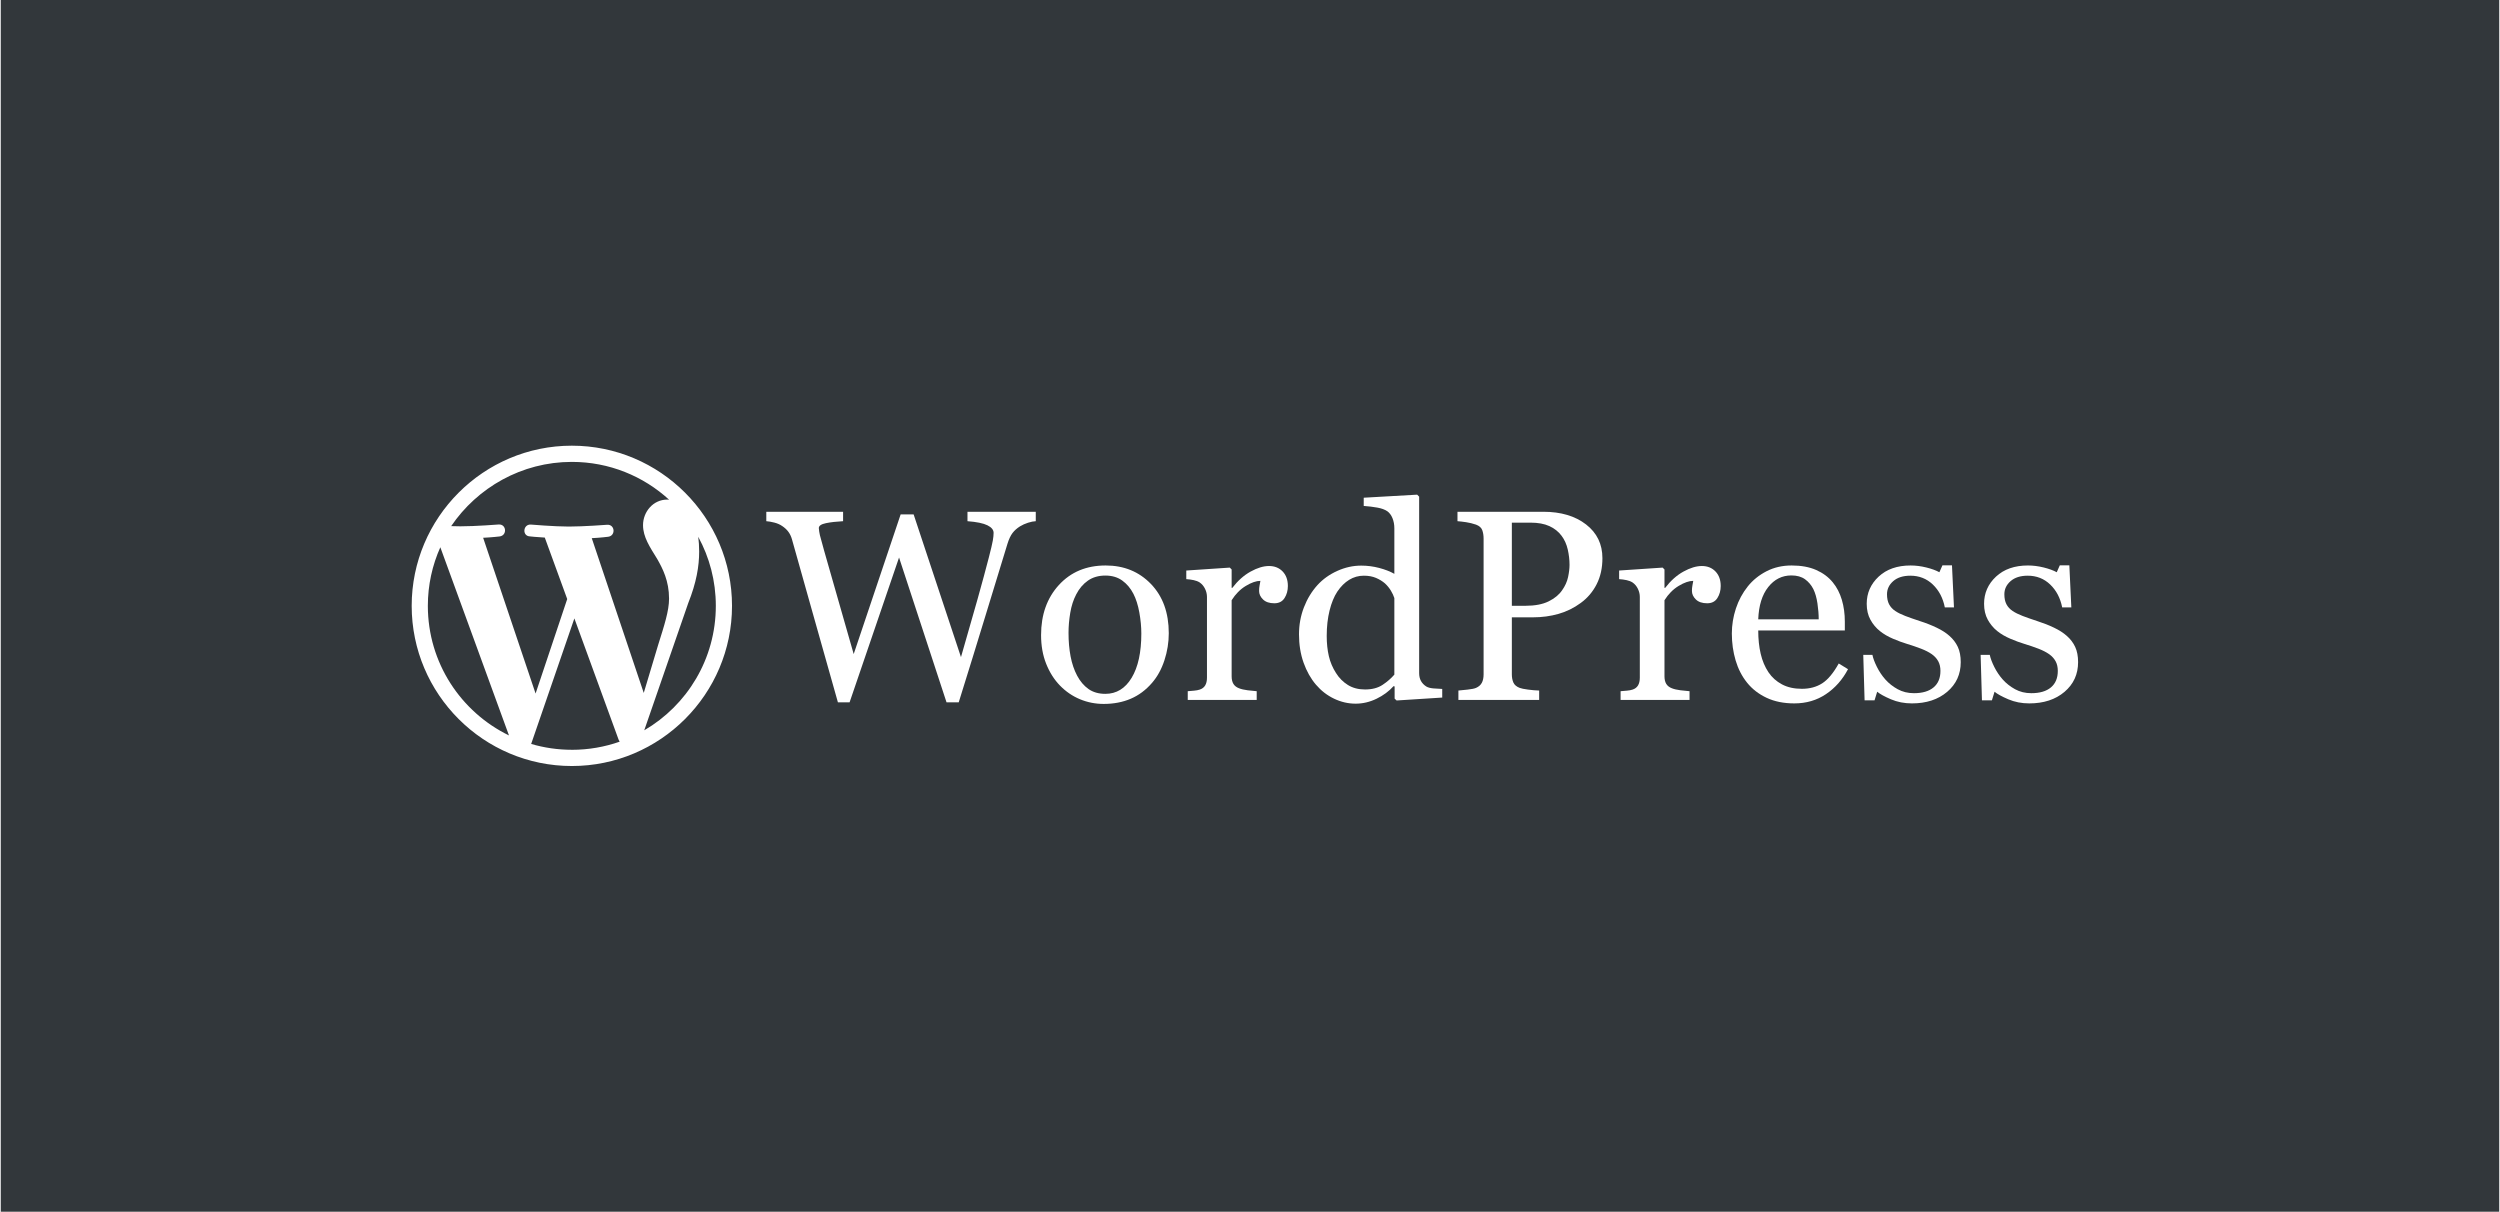
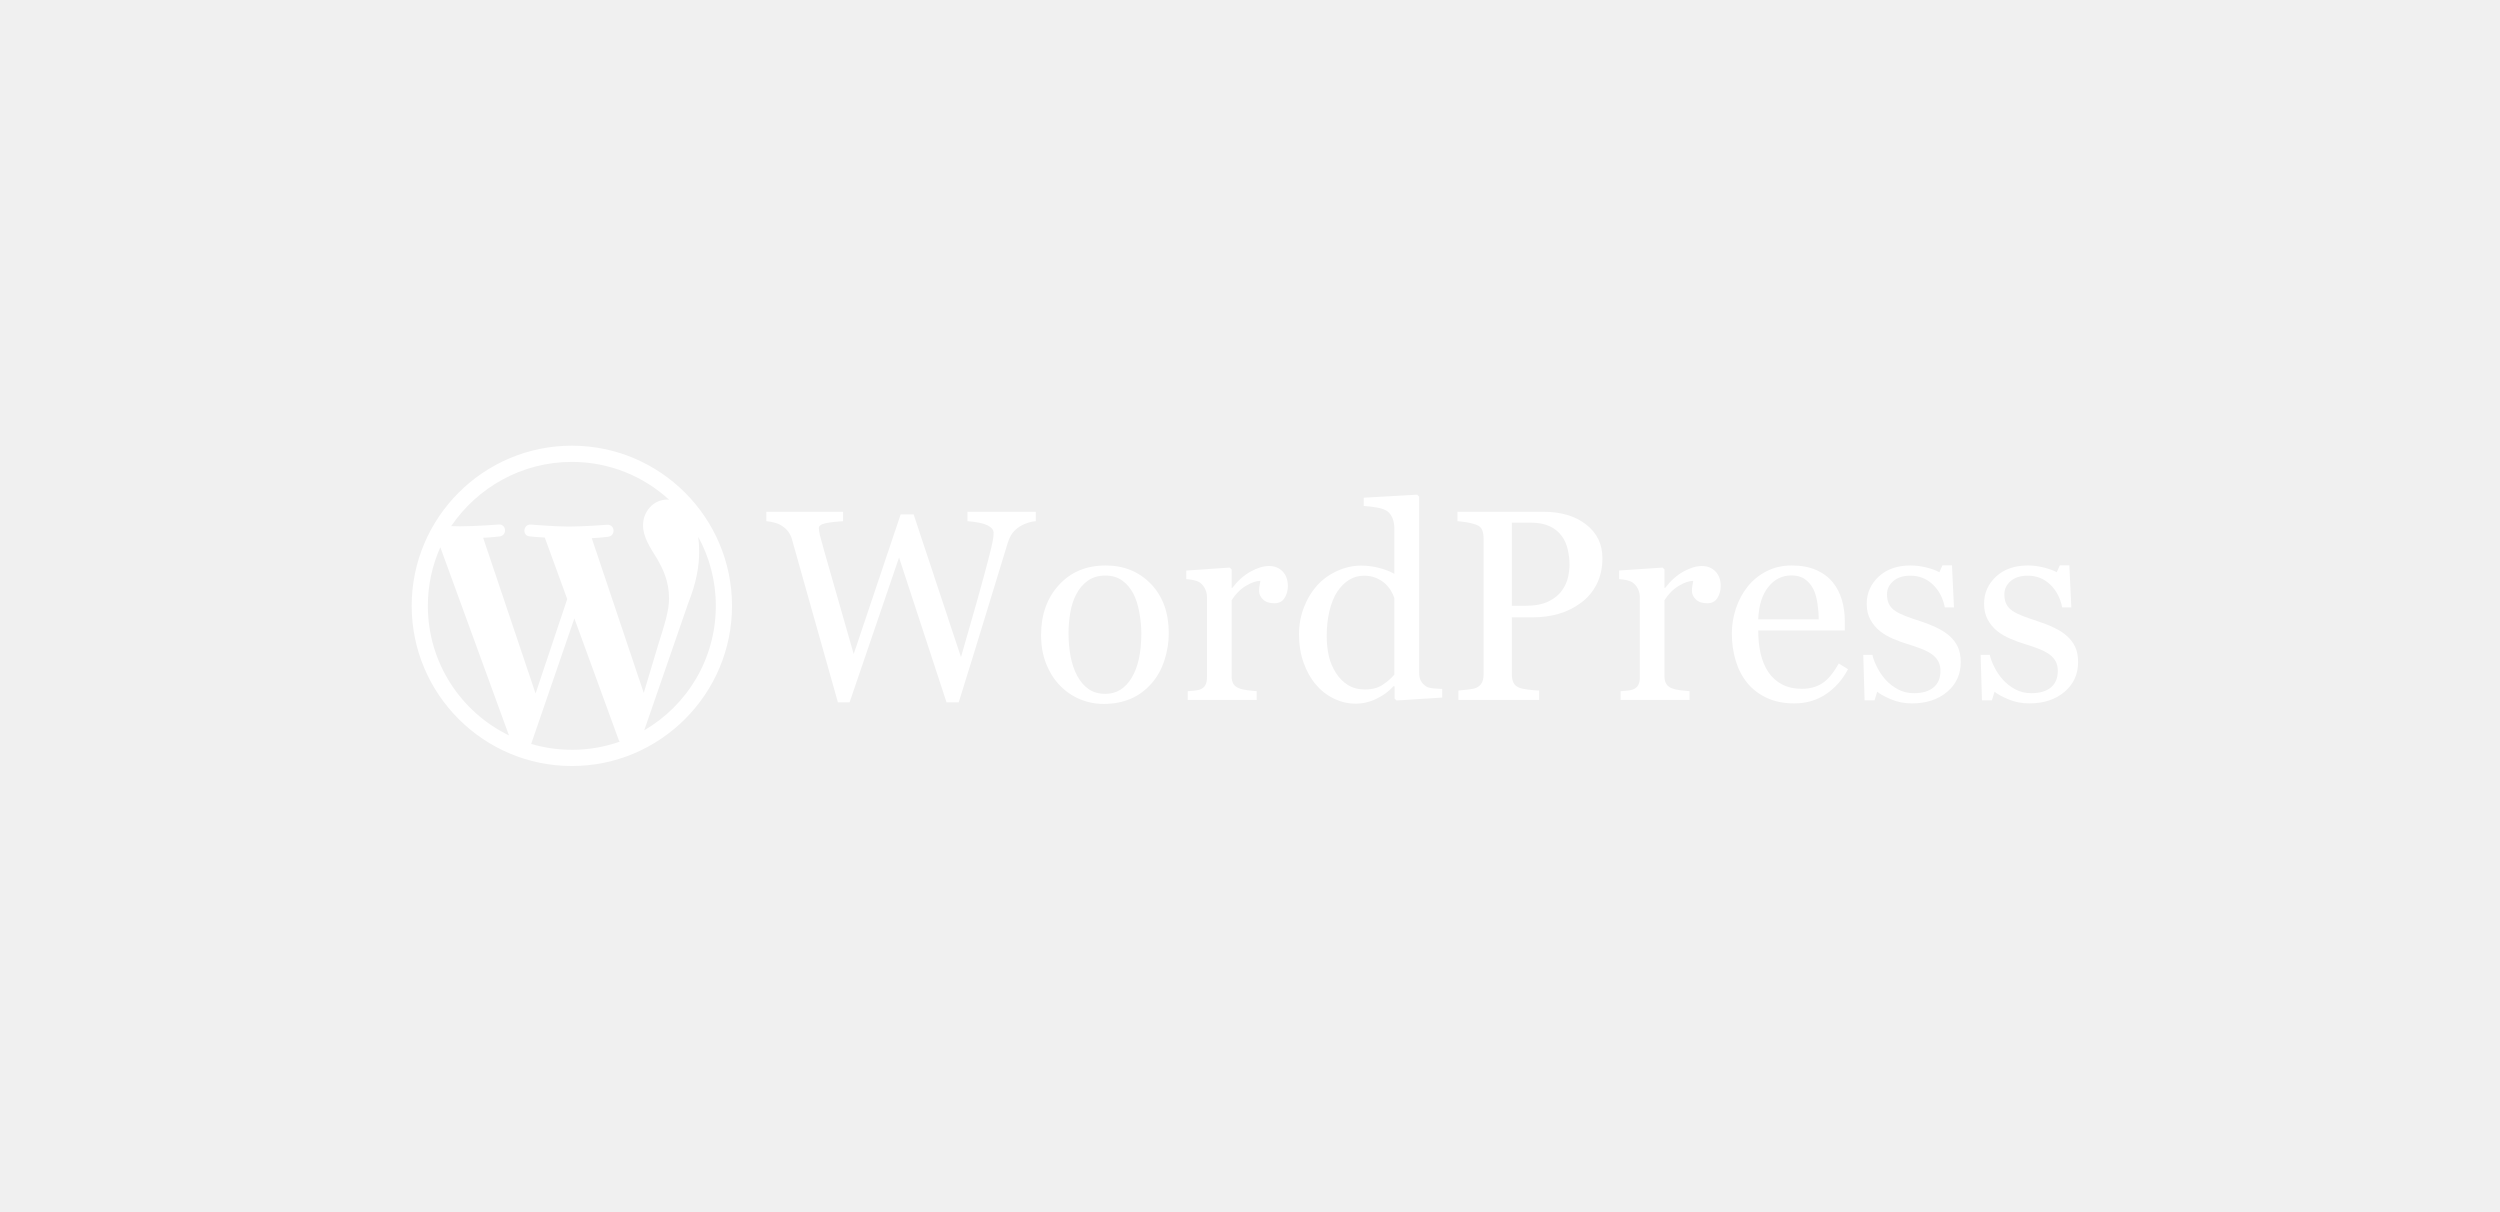
<svg xmlns="http://www.w3.org/2000/svg" width="718" height="348" viewBox="0 0 717.53 348.00" role="img" aria-labelledby="title">
-   <rect width="100%" height="100%" fill="#32373b" />
  <g fill="#ffffff" transform="translate(118.00 128.00) scale(3.8333)">
    <path d="M21.469 6.825c.84 1.537 1.318 3.3 1.318 5.175 0 3.979-2.156 7.456-5.363 9.325l3.295-9.527c.615-1.54.82-2.771.82-3.864 0-.405-.026-.78-.07-1.11m-7.981.105c.647-.03 1.232-.105 1.232-.105.582-.075.514-.93-.067-.899 0 0-1.755.135-2.88.135-1.064 0-2.85-.15-2.85-.15-.585-.03-.661.855-.075.885 0 0 .54.061 1.125.09l1.68 4.605-2.37 7.08L5.354 6.9c.649-.03 1.234-.1 1.234-.1.585-.075.516-.93-.065-.896 0 0-1.746.138-2.874.138-.2 0-.438-.008-.69-.015C4.911 3.15 8.235 1.215 12 1.215c2.809 0 5.365 1.072 7.286 2.833-.046-.003-.091-.009-.141-.009-1.06 0-1.812.923-1.812 1.914 0 .89.513 1.643 1.06 2.531.411.72.89 1.643.89 2.977 0 .915-.354 1.994-.821 3.479l-1.075 3.585-3.9-11.61.001.014zM12 22.784c-1.059 0-2.081-.153-3.048-.437l3.237-9.406 3.315 9.087c.024.053.05.101.078.149-1.12.393-2.325.609-3.582.609M1.211 12c0-1.564.336-3.05.935-4.39L7.29 21.709C3.694 19.96 1.212 16.271 1.211 12M12 0C5.385 0 0 5.385 0 12s5.385 12 12 12 12-5.385 12-12S18.615 0 12 0" />
  </g>
  <g fill="#ffffff" transform="translate(220.00 129.50)">
    <path d="M77.238 20.186Q76.286 20.224 75.029 20.624Q73.772 21.023 72.706 21.671Q71.373 22.509 70.554 23.594Q69.735 24.68 69.126 26.622Q66.422 35.42 62.842 47.169Q59.262 58.919 55.11 72.211H51.606L37.972 30.621L23.766 72.211H20.414Q16.644 58.881 12.606 44.542Q8.569 30.202 7.198 25.327Q6.855 24.146 6.189 23.232Q5.522 22.318 4.38 21.557Q3.428 20.909 2.152 20.585Q0.876 20.262 -0.152 20.186V17.481H21.899V20.186Q19.005 20.338 16.967 20.757Q14.93 21.176 14.93 22.166Q14.93 22.547 15.044 23.175Q15.158 23.804 15.234 24.185Q16.11 27.536 18.338 35.249Q20.566 42.961 24.946 58.348L38.429 18.243H42.161L55.758 59.224Q58.5 49.778 60.48 42.713Q62.461 35.648 63.756 30.621Q64.67 27.079 64.898 25.765Q65.127 24.451 65.127 23.537Q65.127 22.242 63.356 21.366Q61.585 20.49 57.624 20.186V17.481H77.238Z" />
    <path d="M115.438 52.368Q115.438 56.329 114.182 60.157Q112.925 63.984 110.602 66.65Q107.974 69.697 104.508 71.183Q101.042 72.668 96.738 72.668Q93.158 72.668 89.921 71.316Q86.684 69.964 84.17 67.374Q81.694 64.822 80.228 61.147Q78.762 57.472 78.762 52.901Q78.762 44.104 83.884 38.505Q89.007 32.906 97.31 32.906Q105.193 32.906 110.316 38.219Q115.438 43.532 115.438 52.368ZM107.555 52.444Q107.555 49.588 106.983 46.408Q106.412 43.228 105.27 41.019Q104.051 38.657 102.07 37.229Q100.09 35.801 97.233 35.801Q94.301 35.801 92.225 37.248Q90.149 38.695 88.854 41.209Q87.636 43.532 87.141 46.503Q86.646 49.474 86.646 52.254Q86.646 55.91 87.236 59.014Q87.826 62.118 89.121 64.556Q90.416 66.993 92.377 68.383Q94.339 69.773 97.233 69.773Q101.994 69.773 104.774 65.165Q107.555 60.557 107.555 52.444Z" />
    <path d="M149.64 38.81Q149.64 40.752 148.688 42.256Q147.735 43.761 145.755 43.761Q143.622 43.761 142.499 42.656Q141.375 41.552 141.375 40.219Q141.375 39.381 141.508 38.695Q141.642 38.01 141.756 37.324Q139.966 37.324 137.566 38.771Q135.167 40.219 133.491 42.885V64.746Q133.491 66.079 134.005 66.917Q134.52 67.755 135.624 68.174Q136.576 68.555 138.081 68.745Q139.585 68.936 140.689 69.012V71.525H120.885V69.012Q121.761 68.936 122.694 68.859Q123.627 68.783 124.312 68.555Q125.379 68.212 125.893 67.355Q126.407 66.498 126.407 65.127V41.933Q126.407 40.752 125.855 39.609Q125.303 38.467 124.312 37.781Q123.589 37.324 122.599 37.115Q121.608 36.905 120.466 36.829V34.354L132.958 33.516L133.491 34.049V39.343H133.682Q136.043 36.258 138.938 34.658Q141.832 33.059 144.231 33.059Q146.631 33.059 148.135 34.62Q149.64 36.182 149.64 38.81Z" />
    <path d="M193.972 70.84 180.87 71.678 180.299 71.145V67.641L179.994 67.564Q178.014 69.773 175.1 71.183Q172.187 72.592 169.102 72.592Q165.902 72.592 162.913 71.164Q159.923 69.735 157.714 67.146Q155.467 64.518 154.153 60.823Q152.839 57.129 152.839 52.673Q152.839 48.598 154.248 44.941Q155.657 41.285 158.133 38.543Q160.456 35.991 163.827 34.468Q167.197 32.944 170.701 32.944Q173.329 32.944 175.862 33.611Q178.395 34.277 180.223 35.306V22.242Q180.223 20.643 179.689 19.329Q179.156 18.015 178.204 17.329Q177.138 16.605 175.329 16.282Q173.52 15.958 171.425 15.806V13.444L186.773 12.568L187.345 13.14V63.794Q187.345 65.127 187.859 66.06Q188.373 66.993 189.363 67.641Q190.087 68.098 191.458 68.212Q192.829 68.326 193.972 68.364ZM180.223 64.251V42.275Q179.918 41.285 179.232 40.143Q178.547 39.0 177.519 38.048Q176.414 37.096 174.929 36.467Q173.443 35.839 171.463 35.839Q169.178 35.839 167.254 37.02Q165.331 38.2 163.846 40.409Q162.437 42.542 161.618 45.836Q160.799 49.131 160.799 53.13Q160.799 56.329 161.408 58.938Q162.018 61.547 163.465 63.794Q164.798 65.927 166.874 67.222Q168.949 68.517 171.806 68.517Q174.853 68.517 176.852 67.184Q178.852 65.851 180.223 64.251Z" />
    <path d="M239.979 30.812Q239.979 35.039 238.323 38.295Q236.666 41.552 233.733 43.685Q230.839 45.817 227.373 46.808Q223.907 47.798 220.022 47.798H213.967V64.175Q213.967 65.508 214.405 66.517Q214.843 67.526 216.214 68.06Q216.899 68.326 218.632 68.555Q220.365 68.783 221.812 68.821V71.525H198.618V68.821Q199.532 68.745 201.265 68.555Q202.998 68.364 203.684 68.06Q204.826 67.564 205.34 66.612Q205.854 65.66 205.854 64.175V25.175Q205.854 23.842 205.474 22.775Q205.093 21.709 203.684 21.176Q202.236 20.681 200.808 20.471Q199.38 20.262 198.352 20.186V17.481H223.031Q230.572 17.481 235.276 21.119Q239.979 24.756 239.979 30.812ZM228.401 40.028Q229.696 38.2 230.115 36.239Q230.534 34.277 230.534 32.716Q230.534 30.545 230.02 28.298Q229.506 26.051 228.249 24.375Q226.916 22.585 224.745 21.595Q222.574 20.604 219.337 20.604H213.967V44.484H217.852Q221.965 44.484 224.536 43.208Q227.106 41.933 228.401 40.028Z" />
    <path d="M273.952 38.81Q273.952 40.752 273.0 42.256Q272.048 43.761 270.067 43.761Q267.935 43.761 266.811 42.656Q265.688 41.552 265.688 40.219Q265.688 39.381 265.821 38.695Q265.954 38.01 266.068 37.324Q264.278 37.324 261.879 38.771Q259.479 40.219 257.804 42.885V64.746Q257.804 66.079 258.318 66.917Q258.832 67.755 259.937 68.174Q260.889 68.555 262.393 68.745Q263.897 68.936 265.002 69.012V71.525H245.197V69.012Q246.073 68.936 247.006 68.859Q247.939 68.783 248.625 68.555Q249.691 68.212 250.206 67.355Q250.72 66.498 250.72 65.127V41.933Q250.72 40.752 250.167 39.609Q249.615 38.467 248.625 37.781Q247.901 37.324 246.911 37.115Q245.921 36.905 244.778 36.829V34.354L257.271 33.516L257.804 34.049V39.343H257.994Q260.355 36.258 263.25 34.658Q266.145 33.059 268.544 33.059Q270.943 33.059 272.448 34.62Q273.952 36.182 273.952 38.81Z" />
    <path d="M310.515 62.689Q308.153 67.184 304.192 69.85Q300.231 72.516 295.09 72.516Q290.558 72.516 287.149 70.916Q283.74 69.316 281.531 66.574Q279.322 63.832 278.237 60.176Q277.151 56.52 277.151 52.444Q277.151 48.788 278.313 45.265Q279.475 41.742 281.722 38.924Q283.893 36.22 287.111 34.563Q290.329 32.906 294.328 32.906Q298.441 32.906 301.374 34.201Q304.307 35.496 306.135 37.743Q307.887 39.876 308.744 42.771Q309.601 45.665 309.601 49.055V51.568H284.73Q284.73 55.263 285.435 58.271Q286.14 61.28 287.663 63.565Q289.148 65.774 291.548 67.05Q293.947 68.326 297.261 68.326Q300.65 68.326 303.107 66.746Q305.563 65.165 307.849 61.052ZM302.098 48.369Q302.098 46.236 301.736 43.799Q301.374 41.361 300.574 39.724Q299.698 37.972 298.175 36.867Q296.651 35.763 294.252 35.763Q290.253 35.763 287.606 39.095Q284.959 42.428 284.73 48.369Z" />
    <path d="M339.65 53.13Q341.212 54.501 342.05 56.291Q342.888 58.081 342.888 60.671Q342.888 65.889 338.984 69.202Q335.08 72.516 328.872 72.516Q325.597 72.516 322.835 71.335Q320.074 70.154 318.894 69.164L318.132 71.64H315.275L314.895 58.576H317.522Q317.827 60.062 318.817 62.042Q319.808 64.022 321.217 65.622Q322.702 67.298 324.778 68.44Q326.854 69.583 329.443 69.583Q333.1 69.583 335.08 67.926Q337.061 66.27 337.061 63.185Q337.061 61.585 336.432 60.423Q335.804 59.262 334.585 58.386Q333.328 57.51 331.5 56.805Q329.672 56.101 327.425 55.415Q325.635 54.882 323.445 53.949Q321.255 53.016 319.693 51.759Q318.018 50.426 316.951 48.483Q315.885 46.541 315.885 43.913Q315.885 39.305 319.312 36.105Q322.74 32.906 328.491 32.906Q330.7 32.906 333.004 33.478Q335.309 34.049 336.756 34.849L337.632 32.868H340.374L340.945 44.941H338.317Q337.518 40.904 334.871 38.372Q332.224 35.839 328.415 35.839Q325.292 35.839 323.502 37.4Q321.712 38.962 321.712 41.171Q321.712 42.885 322.302 44.027Q322.893 45.17 324.073 45.97Q325.216 46.731 326.949 47.398Q328.682 48.064 331.233 48.902Q333.747 49.702 335.975 50.769Q338.203 51.835 339.65 53.13Z" />
    <path d="M373.356 53.13Q374.918 54.501 375.756 56.291Q376.594 58.081 376.594 60.671Q376.594 65.889 372.69 69.202Q368.786 72.516 362.578 72.516Q359.303 72.516 356.542 71.335Q353.78 70.154 352.6 69.164L351.838 71.64H348.981L348.601 58.576H351.229Q351.533 60.062 352.523 62.042Q353.514 64.022 354.923 65.622Q356.408 67.298 358.484 68.44Q360.56 69.583 363.149 69.583Q366.806 69.583 368.786 67.926Q370.767 66.27 370.767 63.185Q370.767 61.585 370.138 60.423Q369.51 59.262 368.291 58.386Q367.034 57.51 365.206 56.805Q363.378 56.101 361.131 55.415Q359.341 54.882 357.151 53.949Q354.961 53.016 353.399 51.759Q351.724 50.426 350.657 48.483Q349.591 46.541 349.591 43.913Q349.591 39.305 353.019 36.105Q356.446 32.906 362.197 32.906Q364.406 32.906 366.71 33.478Q369.015 34.049 370.462 34.849L371.338 32.868H374.08L374.651 44.941H372.023Q371.224 40.904 368.577 38.372Q365.93 35.839 362.121 35.839Q358.998 35.839 357.208 37.4Q355.418 38.962 355.418 41.171Q355.418 42.885 356.008 44.027Q356.599 45.17 357.779 45.97Q358.922 46.731 360.655 47.398Q362.388 48.064 364.939 48.902Q367.453 49.702 369.681 50.769Q371.909 51.835 373.356 53.13Z" />
  </g>
</svg>
